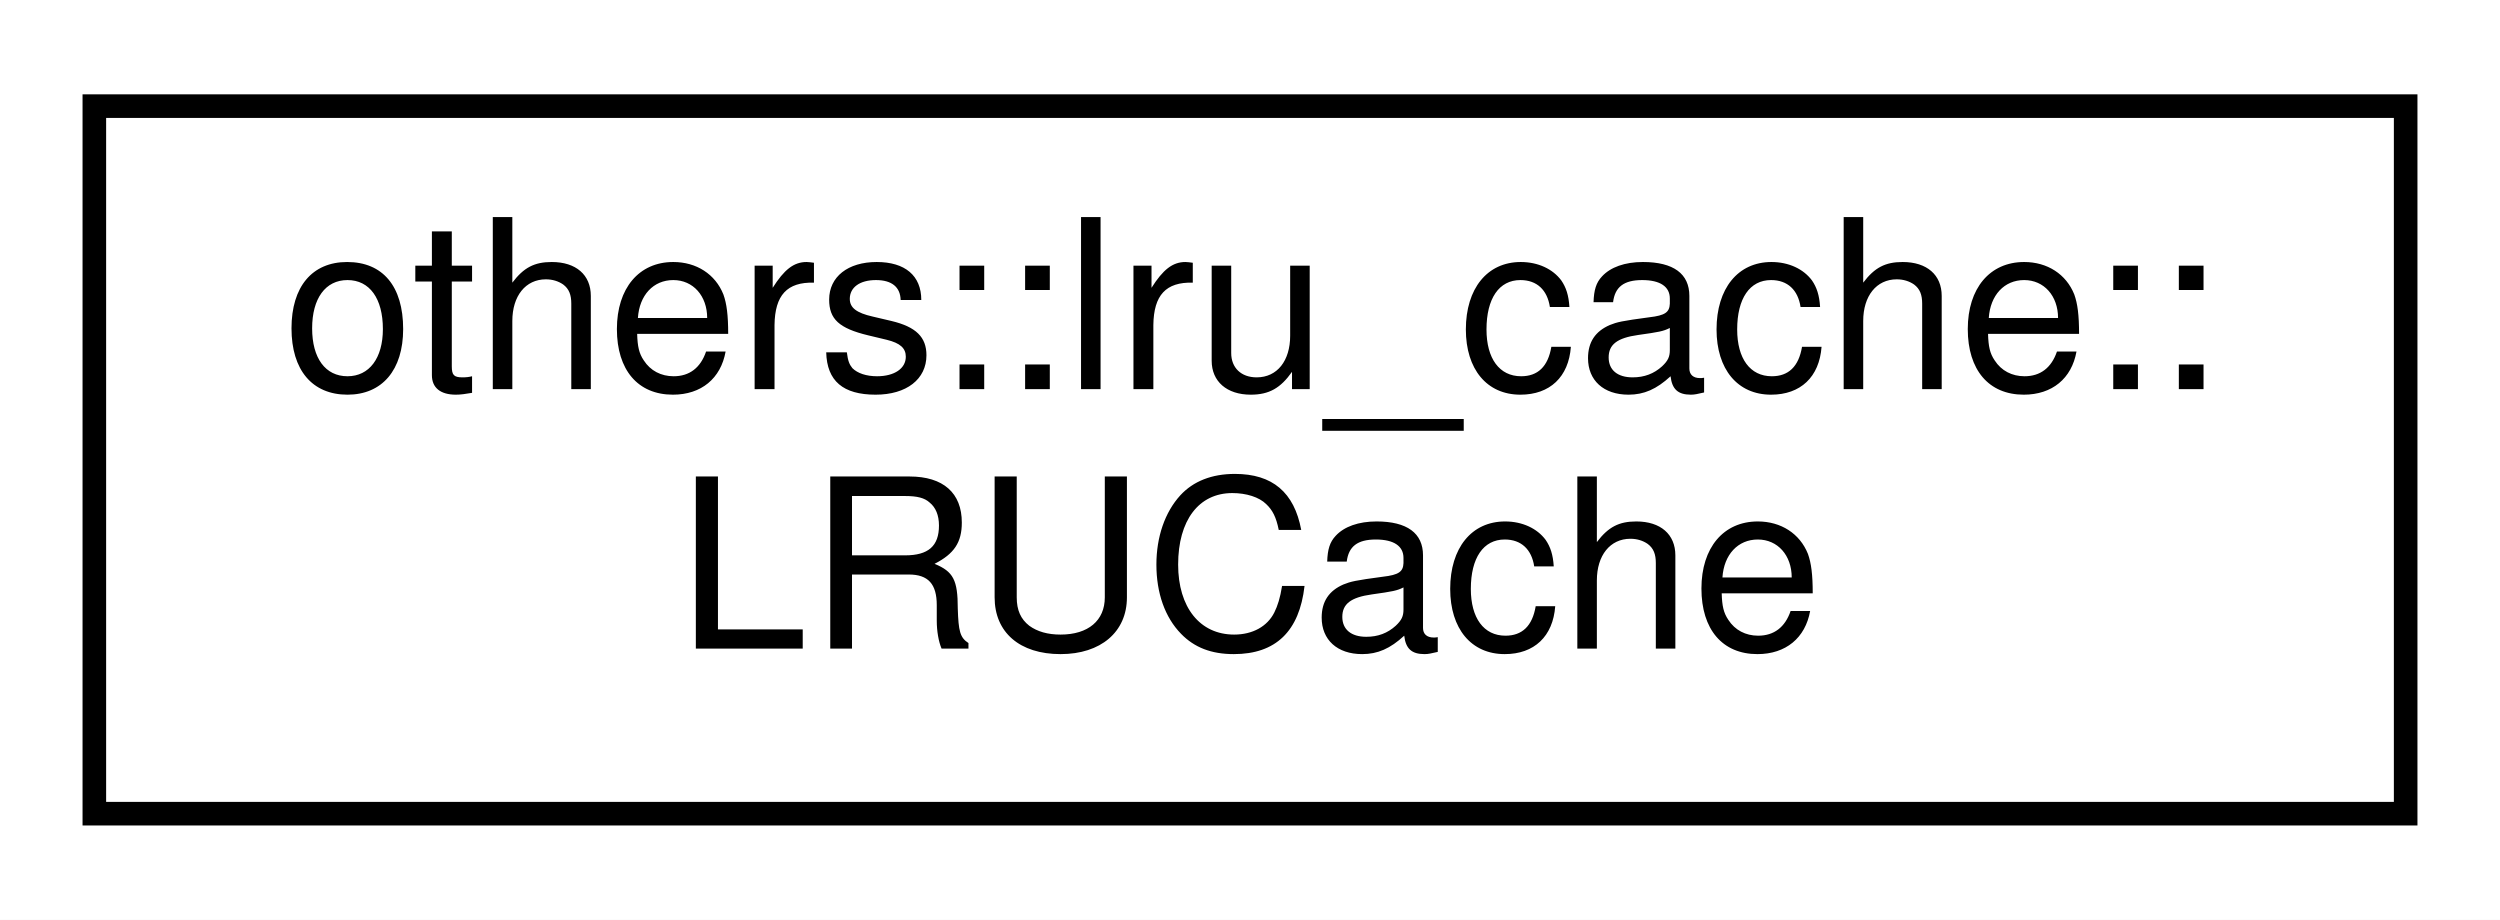
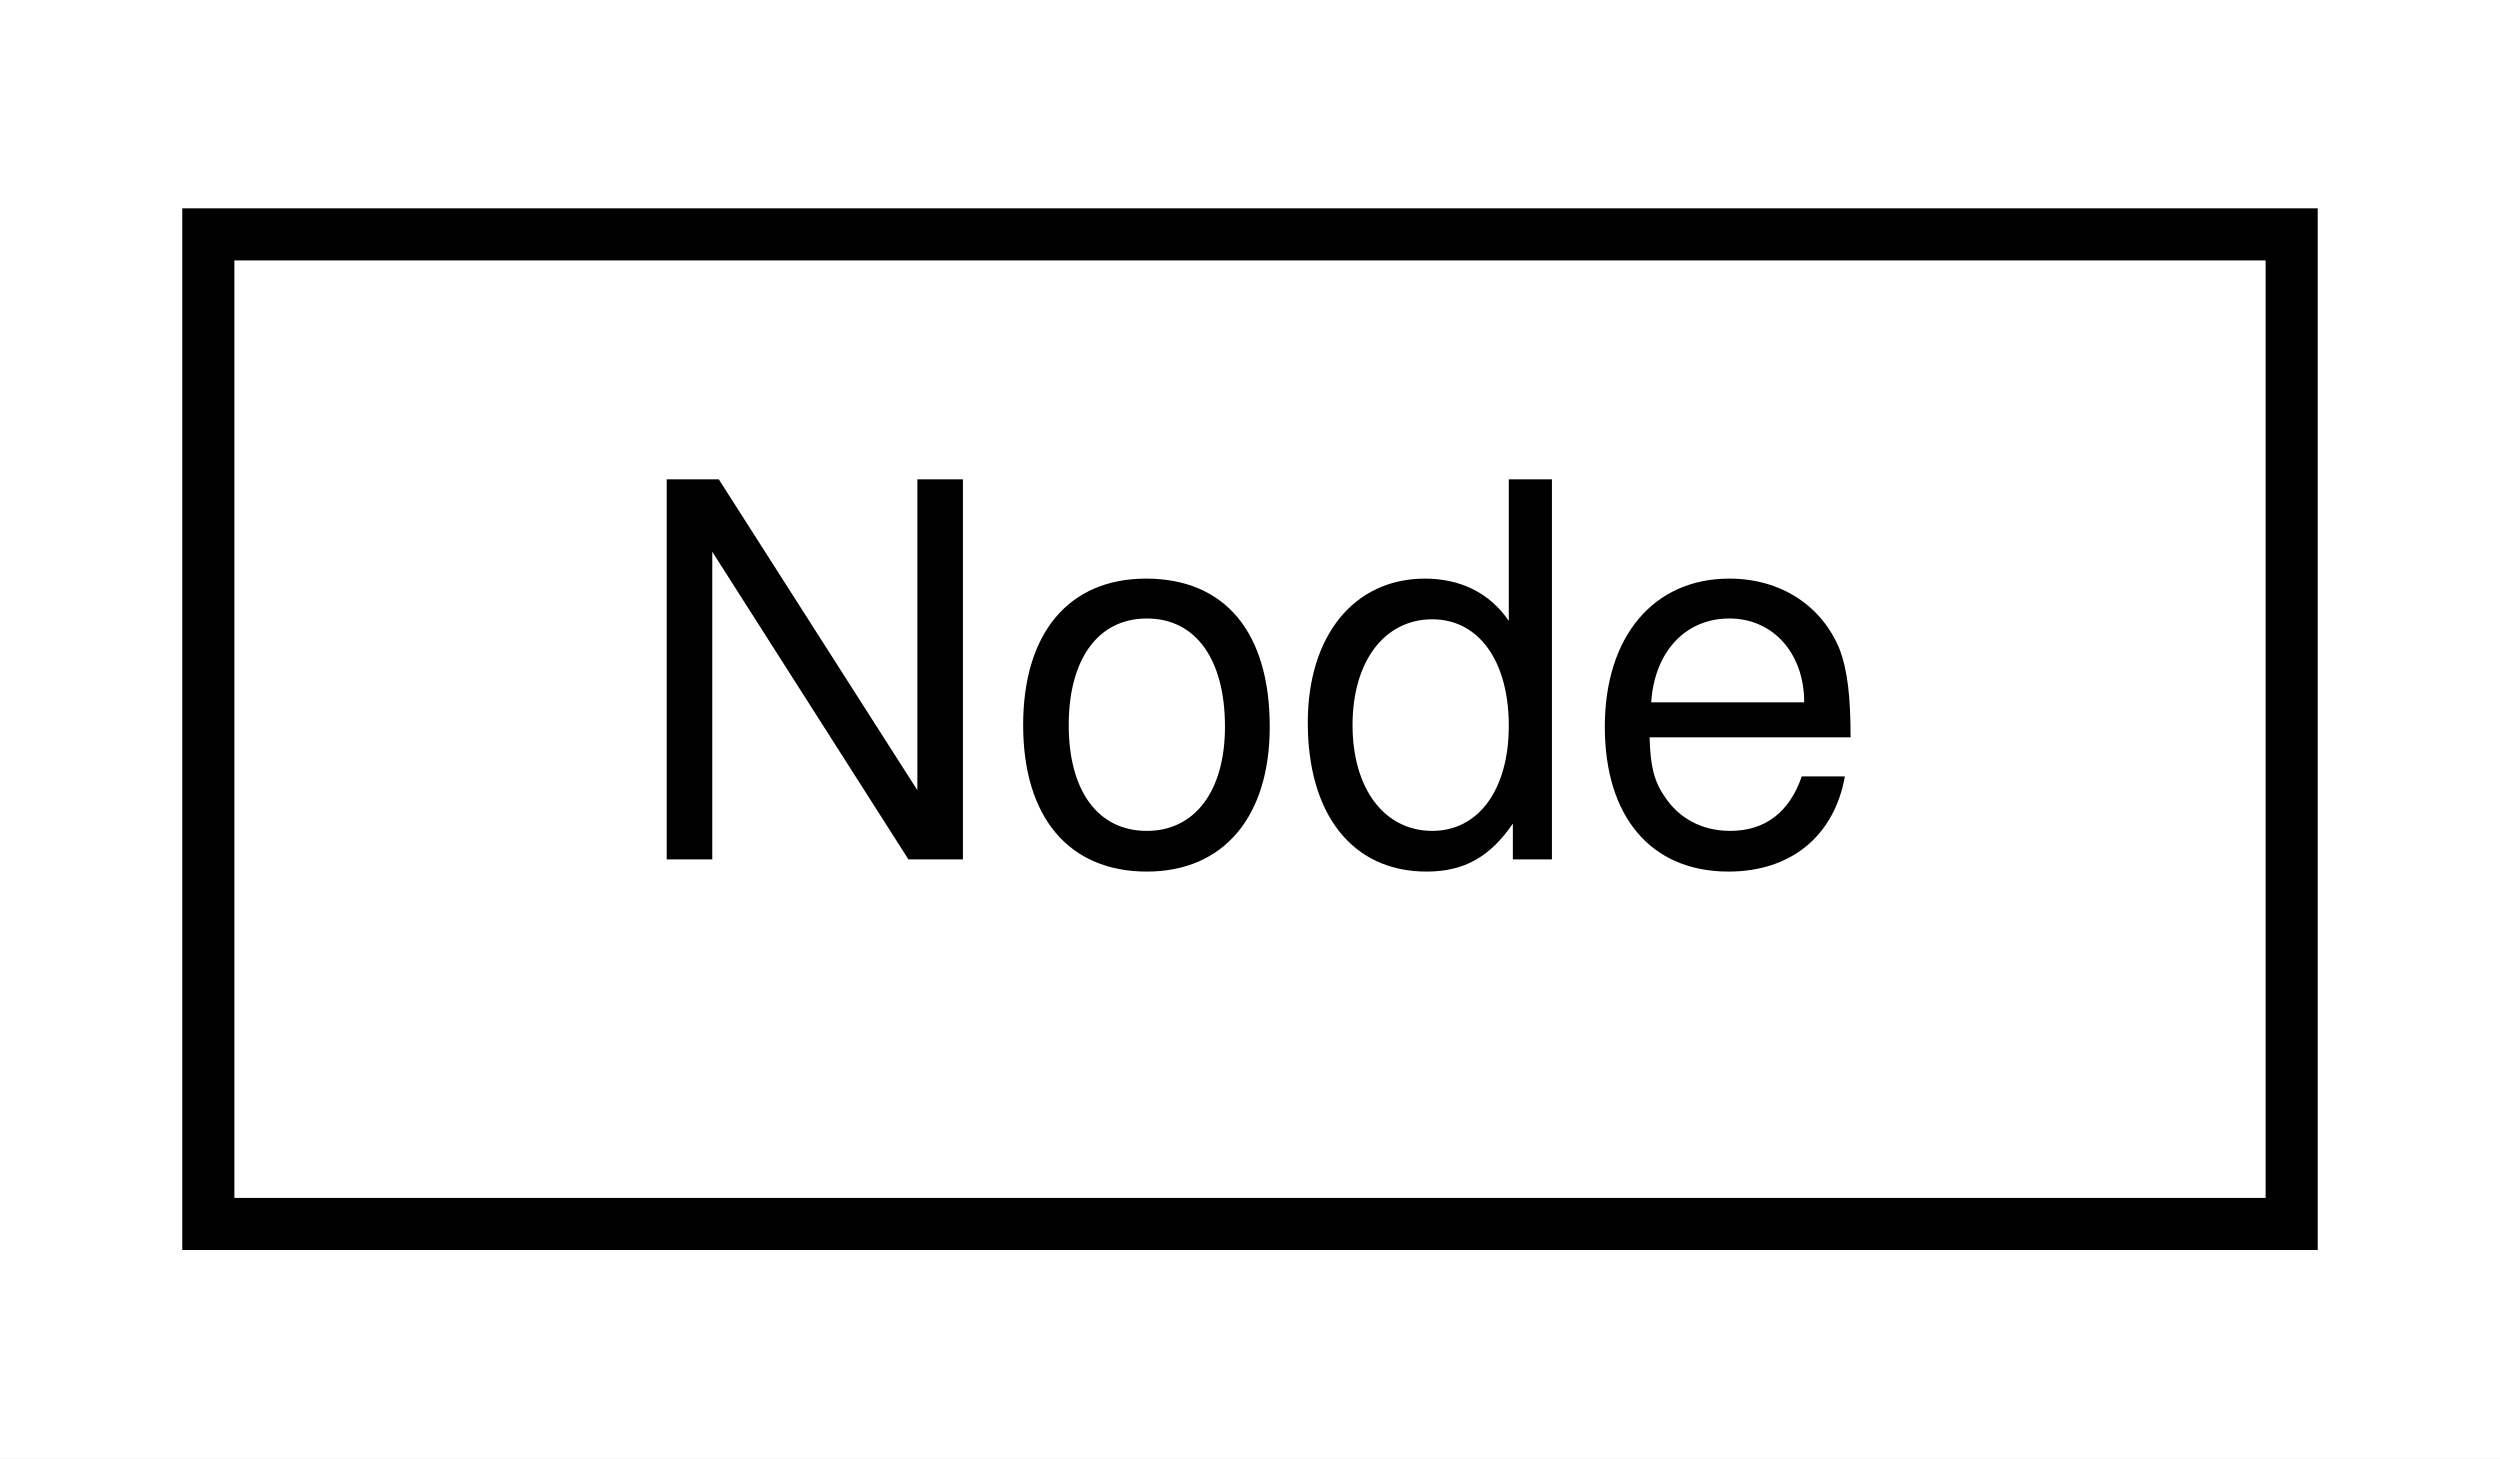
- <svg xmlns="http://www.w3.org/2000/svg" xmlns:xlink="http://www.w3.org/1999/xlink" width="106pt" height="39pt" viewBox="0.00 0.00 106.00 39.00">
-   <g id="graph0" class="graph" transform="scale(1 1) rotate(0) translate(4 35)">
-     <polygon fill="white" stroke="transparent" points="-4,4 -4,-35 102,-35 102,4 -4,4" />
+ <svg xmlns="http://www.w3.org/2000/svg" xmlns:xlink="http://www.w3.org/1999/xlink" width="48pt" height="28pt" viewBox="0.00 0.00 48.00 28.00">
+   <g id="graph0" class="graph" transform="scale(1 1) rotate(0) translate(4 24)">
+     <polygon fill="white" stroke="transparent" points="-4,4 -4,-24 44,-24 44,4 -4,4" />
    <g id="node1" class="node">
      <g id="a_node1">
-         <a xlink:href="d6/dae/classothers_1_1lru__cache_1_1_l_r_u_cache.html" target="_top" xlink:title="LRU cache class.">
-           <polygon fill="white" stroke="black" points="0,-0.5 0,-30.5 98,-30.5 98,-0.5 0,-0.5" />
-           <text text-anchor="start" x="8" y="-18.5" font-family="Helvetica,sans-Serif" font-size="10.00">others::lru_cache::</text>
-           <text text-anchor="middle" x="49" y="-7.5" font-family="Helvetica,sans-Serif" font-size="10.00">LRUCache</text>
+         <a xlink:href="db/d8b/struct_node.html" target="_top" xlink:title=" ">
+           <polygon fill="white" stroke="black" points="0,-0.5 0,-19.5 40,-19.5 40,-0.5 0,-0.5" />
+           <text text-anchor="middle" x="20" y="-7.5" font-family="Helvetica,sans-Serif" font-size="10.00">Node</text>
        </a>
      </g>
    </g>
  </g>
</svg>
